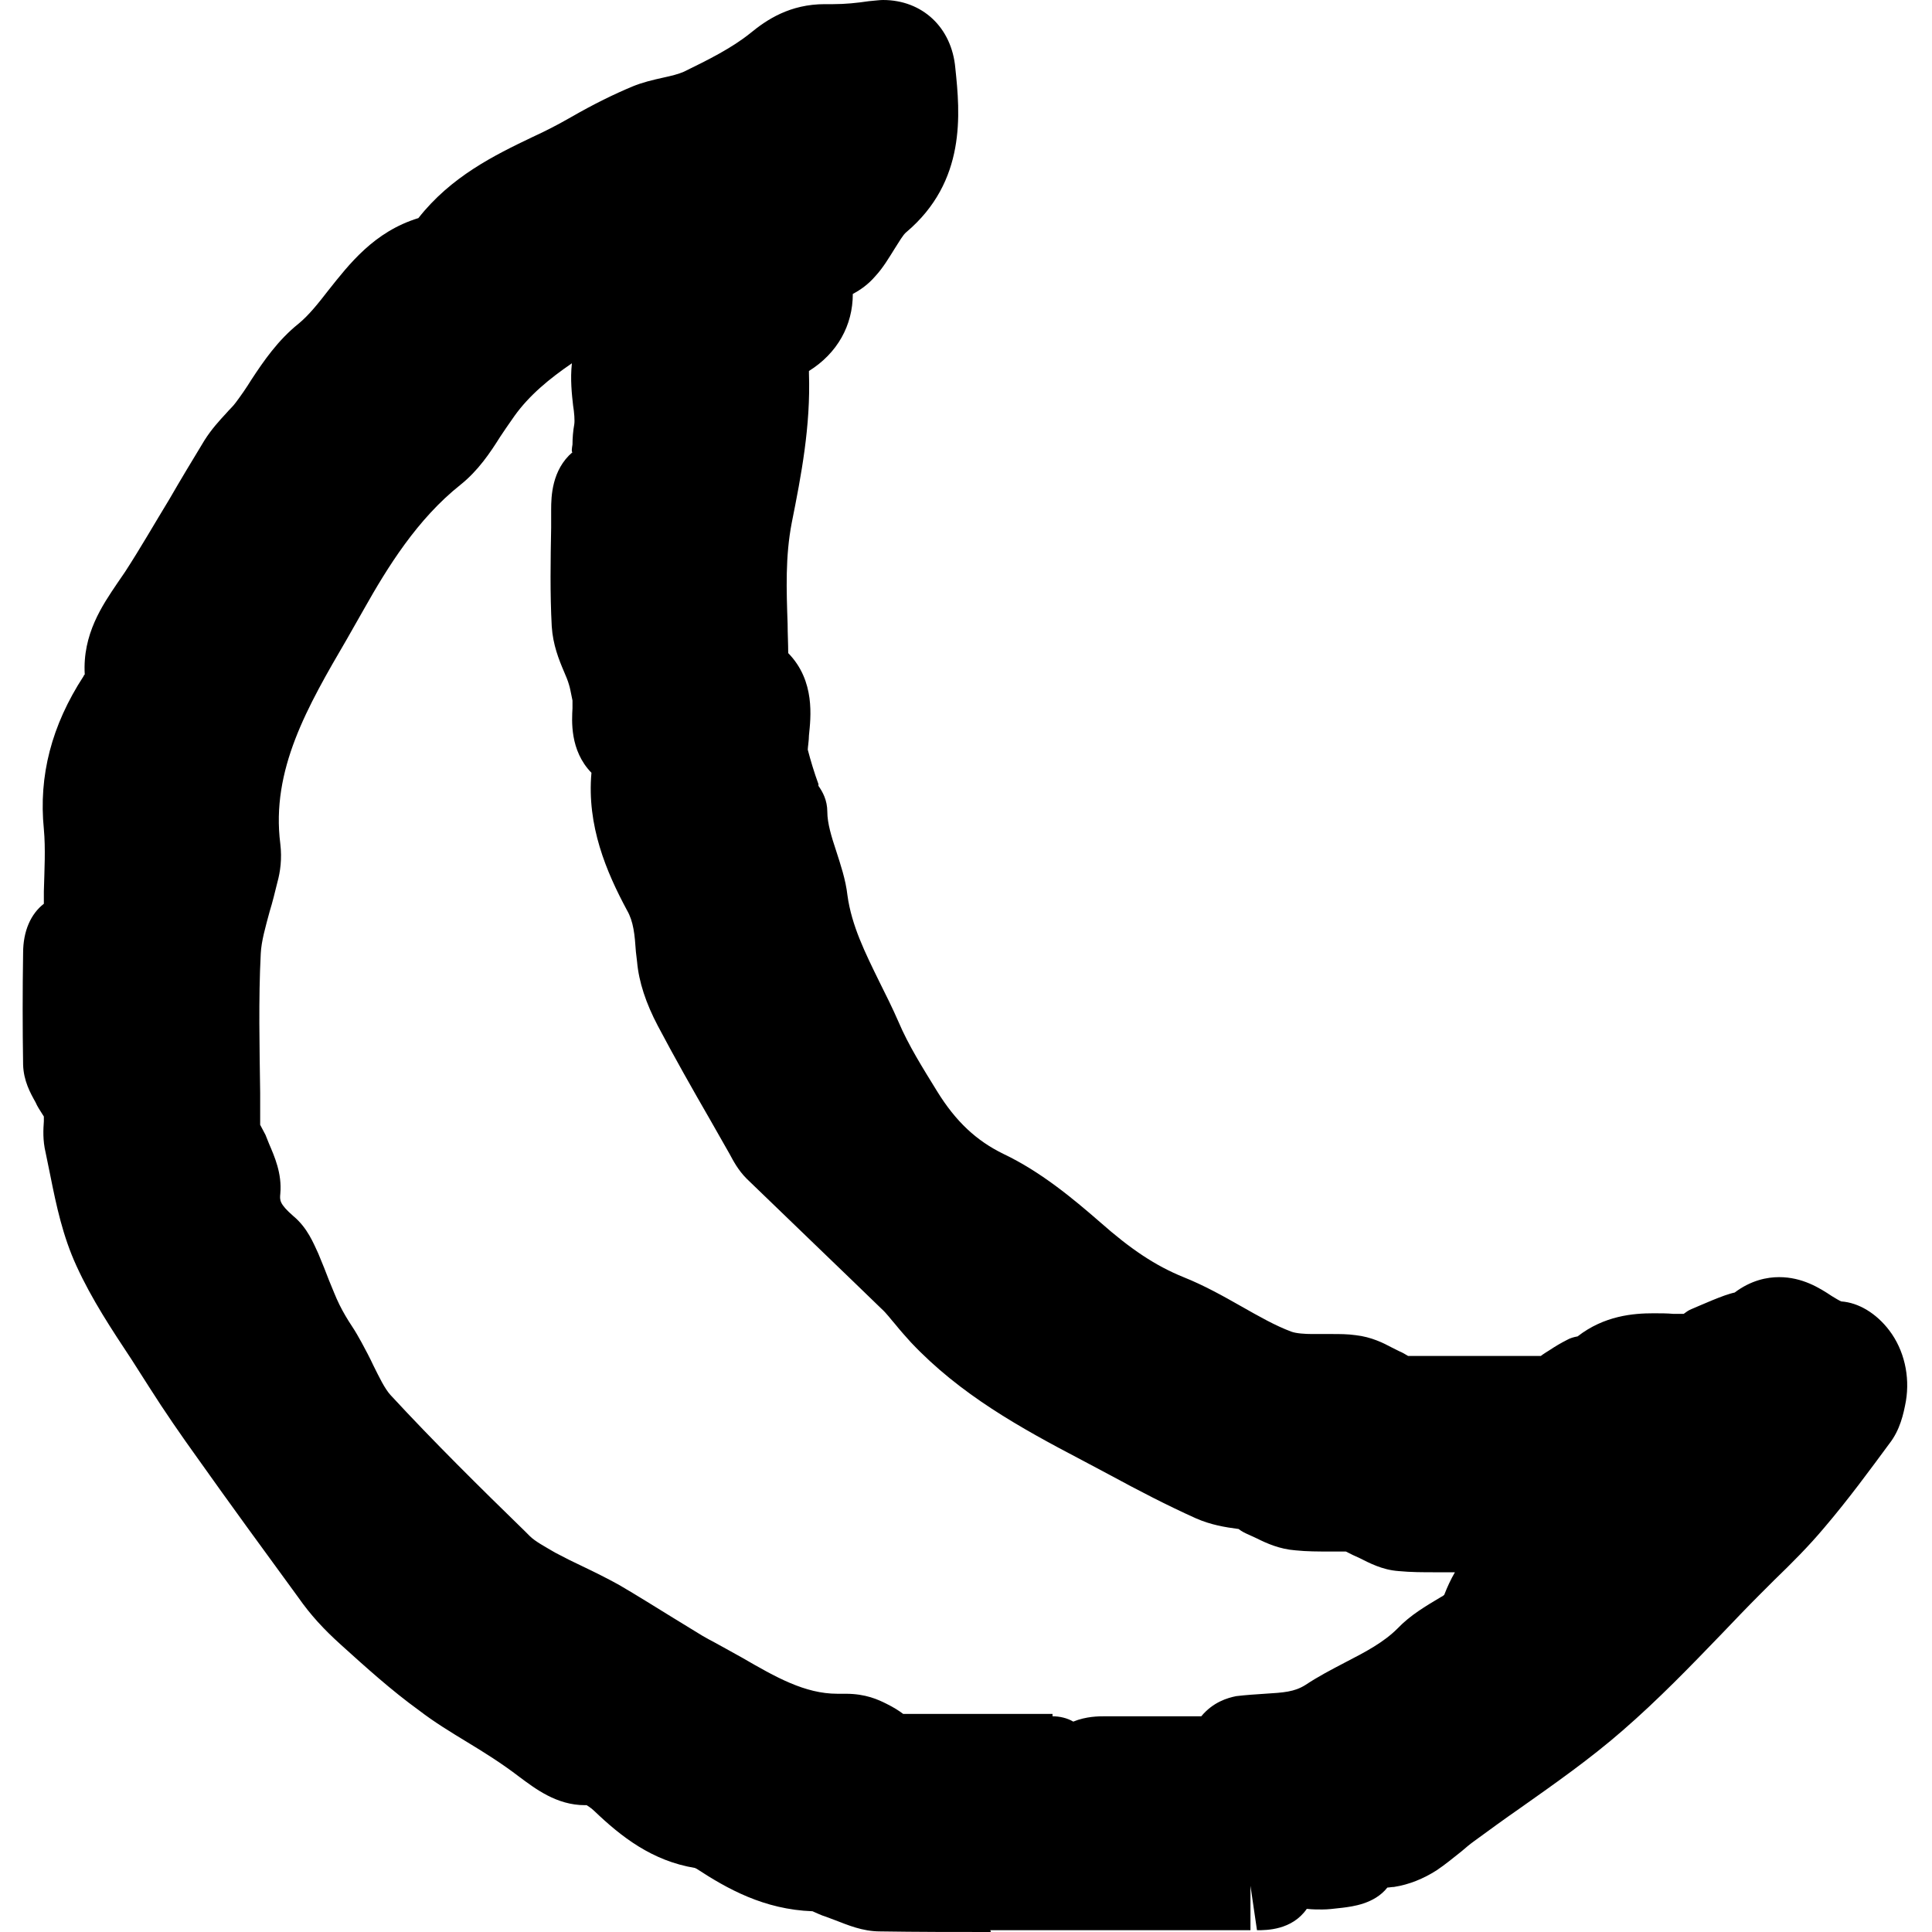
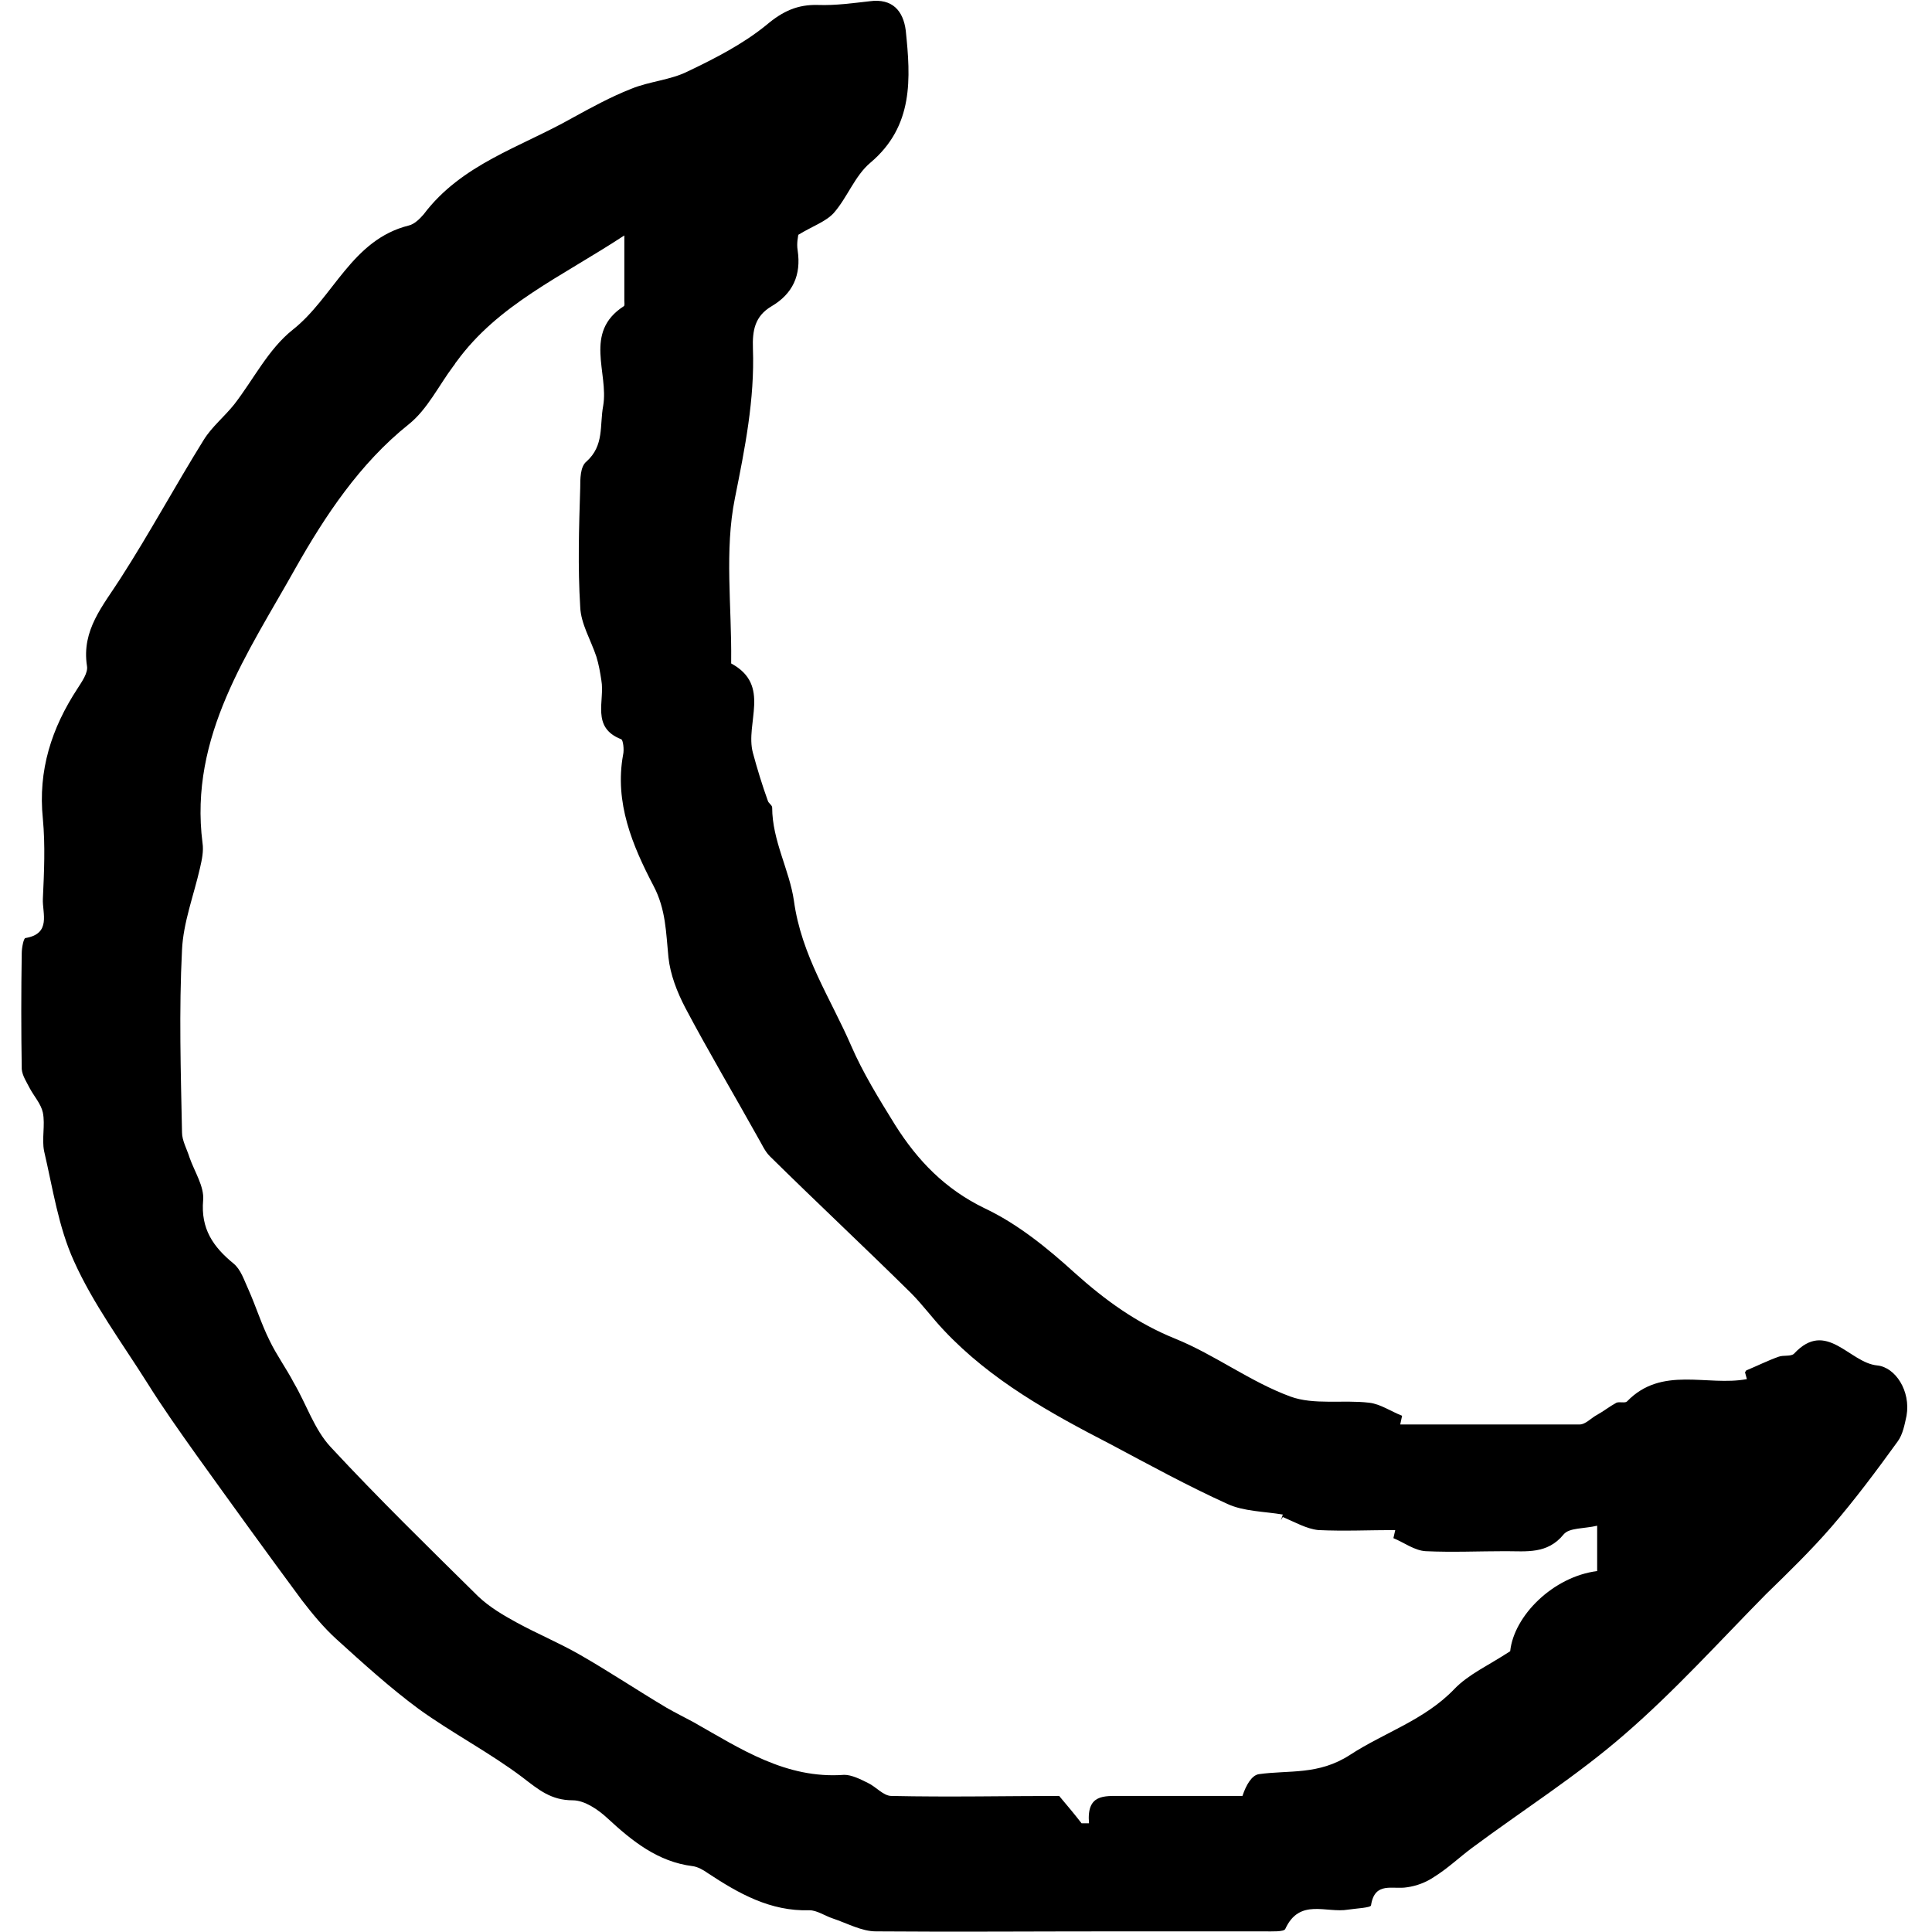
- <svg width="1.2em" height="1.2em" viewBox="0 0 31.82 32.6" aria-hidden="true">
-   <path d="m16.33 32.6c-.62 0-1.24 0-1.87-.01-.3 0-.55-.11-.76-.19-.05-.02-.11-.04-.16-.06-.07-.02-.15-.06-.22-.09-.82-.03-1.44-.38-1.96-.72 0 0-.01 0-.02-.01-.73-.12-1.25-.53-1.7-.96-.06-.06-.12-.09-.13-.1 0 0-.02 0-.03 0-.48 0-.84-.28-1.11-.48-.3-.23-.59-.41-.87-.58s-.56-.34-.82-.54c-.47-.34-.9-.73-1.31-1.1-.3-.27-.52-.51-.73-.81-.57-.78-1.14-1.56-1.7-2.35-.28-.39-.55-.78-.81-1.19l-.3-.47c-.33-.5-.67-1.01-.93-1.58-.23-.5-.34-1.02-.44-1.52l-.08-.39c-.05-.21-.04-.39-.03-.53 0-.03 0-.05 0-.08-.07-.11-.11-.17-.14-.24-.09-.16-.2-.36-.21-.63-.01-.63-.01-1.26 0-1.89 0-.37.13-.66.35-.83 0-.02 0-.21 0-.21.01-.37.03-.72 0-1.05-.09-.9.13-1.75.67-2.58 0 0 0-.01.02-.03-.04-.68.3-1.17.55-1.54l.13-.19c.26-.4.5-.82.75-1.23.19-.33.39-.66.59-.99.12-.19.25-.33.37-.46.05-.06.11-.11.16-.18.09-.12.18-.25.26-.38.21-.32.45-.67.8-.95.17-.14.33-.34.5-.56.35-.44.77-.99 1.52-1.22.55-.7 1.28-1.06 1.93-1.37.22-.1.43-.21.64-.33.4-.23.73-.39 1.04-.52.17-.07.34-.11.52-.15.14-.03.26-.06.35-.1.41-.2.81-.4 1.12-.65.28-.23.67-.49 1.26-.49h.14c.2 0 .4-.02.6-.05.12-.01.18-.02.24-.02.66 0 1.16.46 1.22 1.15.08.76.19 1.91-.83 2.77-.05.04-.12.16-.19.27-.1.16-.2.33-.33.47-.12.14-.25.23-.38.3 0 .53-.26 1-.74 1.3v.04c.03.89-.13 1.72-.29 2.52-.11.57-.09 1.13-.07 1.71 0 .16.01.33.01.49.46.47.38 1.09.35 1.39 0 .08-.02.2-.02.24.05.19.11.39.18.58v.03c.07.1.15.24.15.44 0 .19.07.42.15.66.07.22.16.48.19.75.07.51.3.97.54 1.46.11.22.22.44.32.67.17.4.41.78.65 1.17.32.52.67.84 1.12 1.06.63.3 1.17.75 1.63 1.15.52.46.94.74 1.41.93.35.14.67.32.97.49s.58.33.85.43c.08.03.23.04.35.04h.33c.14 0 .27 0 .41.02.26.03.46.13.61.21l.12.06c.05.02.1.05.15.08h2.24c.02-.02.15-.1.15-.1.09-.06.19-.12.29-.17.05-.03.12-.05.18-.06.45-.35.94-.39 1.28-.39.11 0 .23 0 .34.01h.17c.04-.03.08-.06.13-.08l.14-.06c.14-.06.28-.12.42-.17.06-.02.12-.04.17-.05.28-.21.55-.26.75-.26.39 0 .68.18.89.32.05.03.13.08.16.09.29.02.59.2.81.49.25.33.35.77.28 1.19-.04.22-.1.49-.28.72-.31.42-.69.94-1.1 1.42-.26.31-.55.6-.84.88l-.24.24c-.22.22-.43.44-.64.66-.53.55-1.08 1.12-1.68 1.64-.55.48-1.15.9-1.73 1.31-.26.18-.52.37-.78.56-.07.05-.14.11-.21.17-.14.11-.27.22-.42.32-.22.14-.46.24-.72.28-.04 0-.08.01-.11.01-.22.28-.6.32-.75.34-.17.02-.26.03-.35.03-.08 0-.17 0-.25-.01 0 0 0 0-.01 0-.25.36-.68.36-.84.36l-.11-.75v.75s-4.39 0-4.39 0zm1.04-3.64c.12 0 .25.03.35.09.22-.09.43-.09.54-.09h1.62c.2-.24.44-.31.59-.34.17-.02.33-.03.48-.04.32-.02.5-.03.69-.15.21-.14.44-.26.67-.38.35-.18.65-.34.88-.57.22-.23.48-.38.73-.53.02-.01.04-.02.06-.04.05-.13.11-.26.18-.38h-.33c-.21 0-.41 0-.62-.02-.28-.02-.5-.14-.66-.22l-.11-.05s-.08-.04-.12-.06h-.27c-.19 0-.39 0-.58-.02-.27-.02-.49-.12-.65-.2l-.13-.06c-.07-.03-.13-.06-.18-.1-.23-.03-.47-.07-.72-.18-.49-.22-.97-.47-1.45-.73l-.47-.25c-1.05-.55-2.06-1.11-2.89-1.99-.09-.1-.18-.2-.26-.3-.08-.09-.15-.19-.24-.27-.39-.38-1.91-1.84-2.27-2.19-.15-.15-.23-.31-.29-.42l-.33-.58c-.3-.52-.6-1.05-.88-1.58-.2-.38-.32-.74-.35-1.08l-.02-.17c-.02-.29-.04-.51-.15-.7-.35-.65-.68-1.43-.6-2.32-.37-.38-.33-.89-.32-1.09 0-.04 0-.09 0-.13-.03-.14-.04-.21-.06-.27-.02-.07-.05-.14-.08-.21-.09-.21-.19-.46-.21-.77-.03-.56-.02-1.12-.01-1.67v-.3c0-.22.01-.67.36-.97-.02 0-.01-.07 0-.13 0-.11.01-.23.03-.34.01-.06 0-.2-.02-.32-.02-.18-.05-.44-.02-.71-.38.26-.72.54-.97.89-.12.17-.18.26-.24.35-.17.27-.37.57-.67.81-.73.58-1.23 1.39-1.63 2.1l-.29.51c-.66 1.13-1.28 2.2-1.12 3.45.03.25 0 .47-.05.65-.04.16-.08.33-.13.49-.07.26-.14.5-.15.71-.04.78-.02 1.58-.01 2.35v.54s.09.17.09.17c.02.05.04.1.06.15.09.21.22.5.19.84-.01.11-.02.17.22.38.24.2.34.46.42.63.08.19.13.32.18.45.06.14.11.28.18.42.06.12.13.24.21.36.06.09.11.18.16.27.07.13.14.26.2.39.1.2.19.39.29.5.73.79 1.51 1.56 2.27 2.3l.08.08c.09.09.26.18.43.28.17.09.31.16.46.23.21.1.41.2.61.31.31.18.61.37.92.56l.49.3c.07.04.14.08.2.11l.2.11.27.15c.57.33 1.06.61 1.61.61h.14c.34 0 .55.1.69.17.12.06.2.11.28.17h1.29 1.23z" fill="currentColor" />
+ <svg width="1.2em" height="1.2em" viewBox="0 0 30.32 31.1" aria-hidden="true">
+   <path d="m27.72,22.06c.17-.07.35-.16.52-.22.08-.03.2,0,.25-.05.52-.56.89.15,1.34.19.29.03.54.41.47.81-.03.14-.06.3-.14.41-.34.47-.69.94-1.07,1.38-.33.38-.69.73-1.05,1.08-.75.76-1.47,1.56-2.28,2.26-.77.67-1.64,1.22-2.46,1.83-.2.15-.39.33-.6.46-.13.09-.29.15-.44.17-.23.04-.52-.1-.58.29,0,.04-.24.05-.37.07-.35.06-.78-.19-1.01.31-.02.05-.22.04-.34.04-.82,0-1.63,0-2.45,0-1.27,0-2.53.01-3.8,0-.23,0-.46-.13-.7-.21-.12-.04-.25-.13-.37-.13-.63.02-1.14-.27-1.64-.6-.07-.05-.16-.1-.24-.11-.56-.07-.97-.4-1.37-.77-.15-.14-.37-.29-.56-.29-.35,0-.55-.17-.81-.37-.53-.4-1.13-.71-1.67-1.1-.46-.34-.89-.73-1.32-1.12-.21-.19-.39-.41-.56-.63-.57-.77-1.14-1.56-1.7-2.34-.27-.38-.54-.76-.79-1.16-.41-.65-.87-1.27-1.18-1.96-.25-.55-.34-1.17-.48-1.77-.04-.2.02-.42-.02-.62-.03-.14-.14-.26-.21-.39-.05-.1-.12-.2-.13-.31-.01-.62-.01-1.25,0-1.87,0-.08.03-.24.06-.24.42-.07.27-.4.28-.63.02-.43.04-.86,0-1.29-.08-.78.14-1.46.56-2.1.07-.11.17-.25.15-.36-.09-.58.26-.97.54-1.41.47-.73.88-1.49,1.34-2.23.13-.21.33-.37.49-.57.31-.4.55-.89.94-1.2.66-.52.95-1.45,1.87-1.68.09-.02.18-.11.24-.18.61-.81,1.56-1.08,2.39-1.55.31-.17.62-.34.95-.47.29-.12.63-.14.91-.28.44-.21.89-.44,1.27-.75.26-.22.5-.33.83-.32.28.01.56-.03.83-.06.37-.05.54.16.58.47.08.77.13,1.54-.57,2.13-.25.21-.37.56-.59.81-.13.14-.34.21-.57.35,0,.02-.03.13-.01.25.06.4-.08.7-.42.9-.27.16-.31.39-.3.68.03.82-.13,1.61-.29,2.41-.17.84-.05,1.74-.06,2.62,0,.01,0,.04,0,.04.65.35.22.96.35,1.44.07.26.15.52.24.77.01.04.07.07.07.11,0,.53.28,1.01.35,1.5.12.88.59,1.57.92,2.33.19.44.45.86.71,1.28.36.57.8,1.03,1.44,1.34.53.25,1.01.64,1.45,1.04.49.44,1,.81,1.62,1.06.64.26,1.2.69,1.85.93.38.14.85.05,1.27.1.18.02.35.14.53.21-.01.05-.02.09-.03.14.96,0,1.93,0,2.89,0,.09,0,.18-.1.27-.15.11-.06.21-.14.32-.2.05-.02.14.01.17-.02.56-.58,1.29-.24,1.93-.36-.01-.04-.02-.07-.03-.11Zm-7.49,2.41s.02-.06.03-.09c-.3-.05-.63-.05-.89-.17-.64-.29-1.26-.63-1.88-.96-.97-.5-1.93-1.03-2.69-1.84-.18-.19-.34-.41-.53-.6-.75-.74-1.52-1.46-2.27-2.2-.08-.08-.13-.2-.19-.3-.39-.7-.8-1.39-1.17-2.09-.13-.25-.24-.53-.27-.81-.04-.4-.04-.77-.24-1.15-.34-.65-.63-1.34-.49-2.11.02-.08,0-.24-.03-.25-.49-.19-.26-.62-.32-.95-.02-.13-.04-.25-.08-.38-.09-.27-.25-.53-.26-.8-.04-.64-.02-1.28,0-1.92,0-.14,0-.34.1-.42.29-.26.21-.58.27-.9.09-.53-.32-1.18.33-1.6.02-.01.01-.06.01-.09,0-.3,0-.61,0-1.05-1.02.67-2.03,1.11-2.7,2.03-.02.02-.03.05-.05.07-.24.32-.42.7-.72.94-.79.63-1.35,1.48-1.82,2.31-.76,1.36-1.72,2.71-1.5,4.43.02.13-.01.27-.04.4-.1.44-.27.88-.29,1.32-.05.98-.02,1.96,0,2.94,0,.13.08.27.12.4.08.23.24.47.22.69-.04.46.16.75.49,1.02.12.1.17.27.24.42.12.27.21.56.34.82.11.23.27.45.39.68.2.34.33.75.59,1.03.77.83,1.58,1.62,2.38,2.41.18.17.4.3.62.42.33.18.69.33,1.02.52.47.27.92.57,1.39.85.14.08.28.15.43.23.76.43,1.49.92,2.43.85.12,0,.26.07.38.13.13.06.25.21.38.21.93.02,1.87,0,2.7,0,.16.19.26.31.36.44h.12c-.04-.47.24-.44.52-.44.65,0,1.3,0,1.95,0,.06-.18.15-.33.26-.35.49-.07.96.02,1.47-.31.55-.36,1.2-.56,1.68-1.06.23-.24.55-.38.9-.61.06-.57.69-1.2,1.4-1.29v-.73c-.21.05-.45.03-.54.14-.26.32-.6.27-.93.27-.43,0-.86.02-1.29,0-.18-.01-.35-.14-.52-.21.01-.04.02-.09.03-.13-.41,0-.83.02-1.24,0-.19-.02-.38-.13-.57-.21Z" fill="currentColor" />
</svg>
